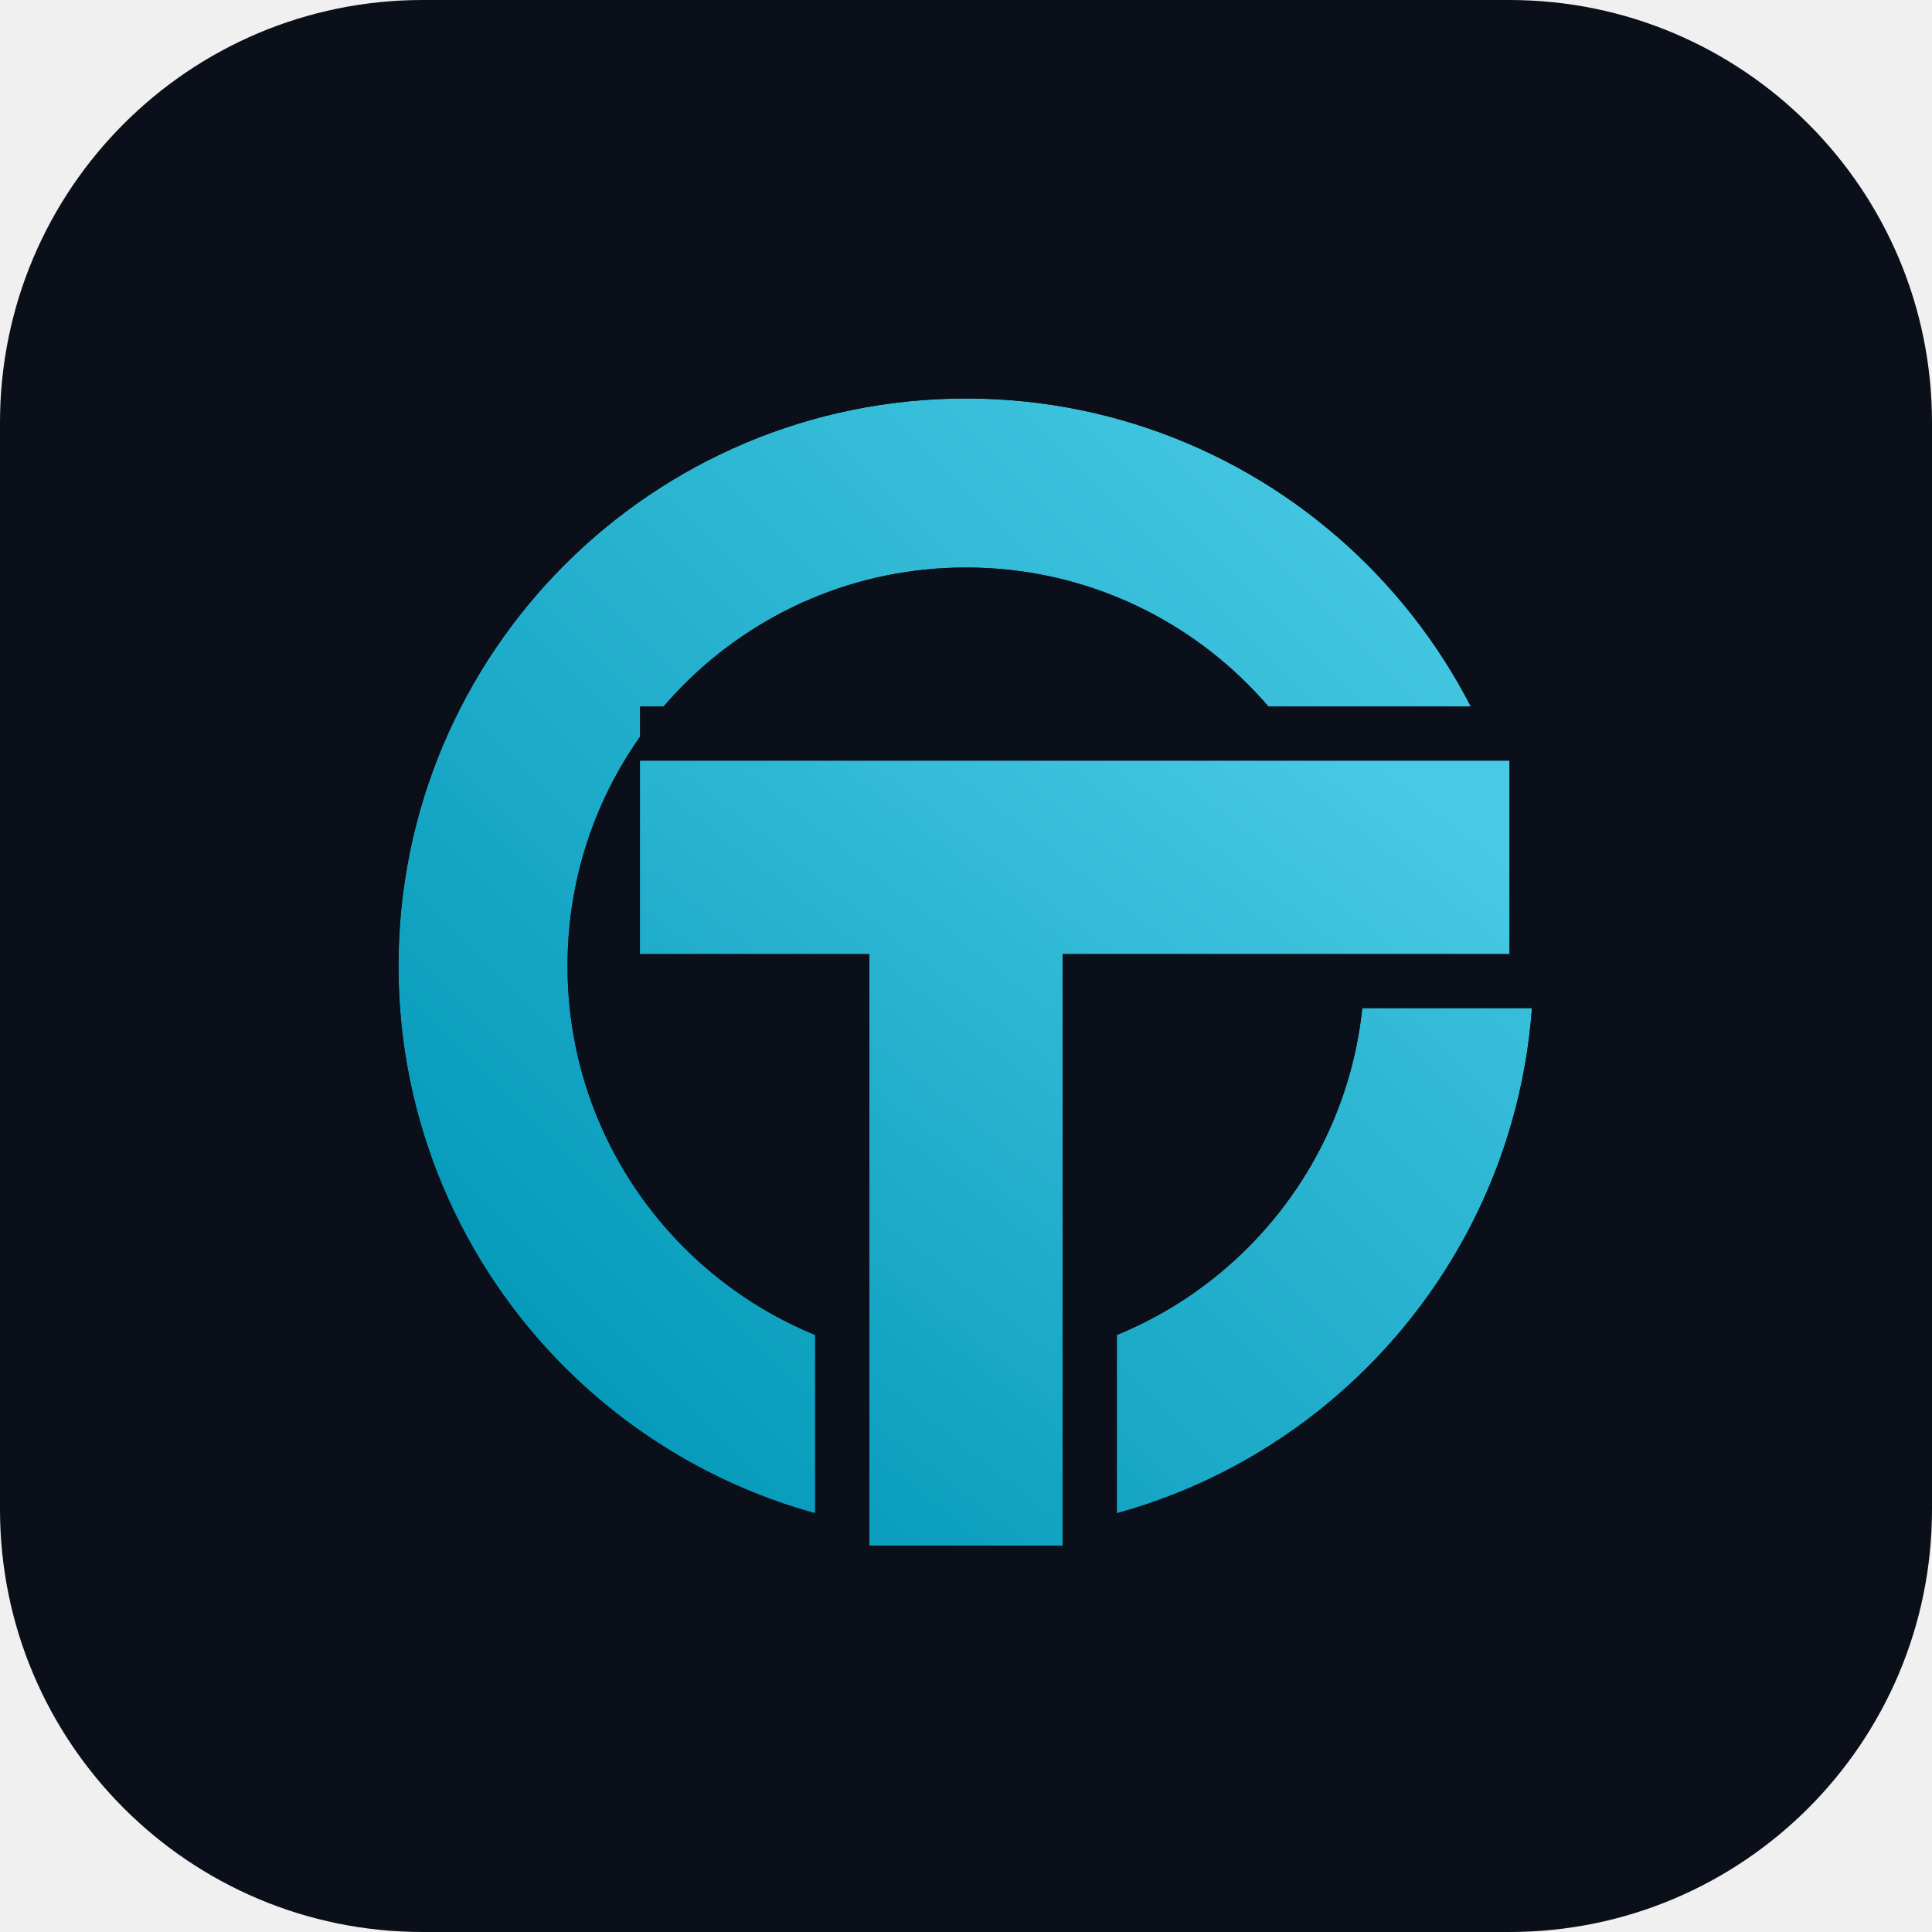
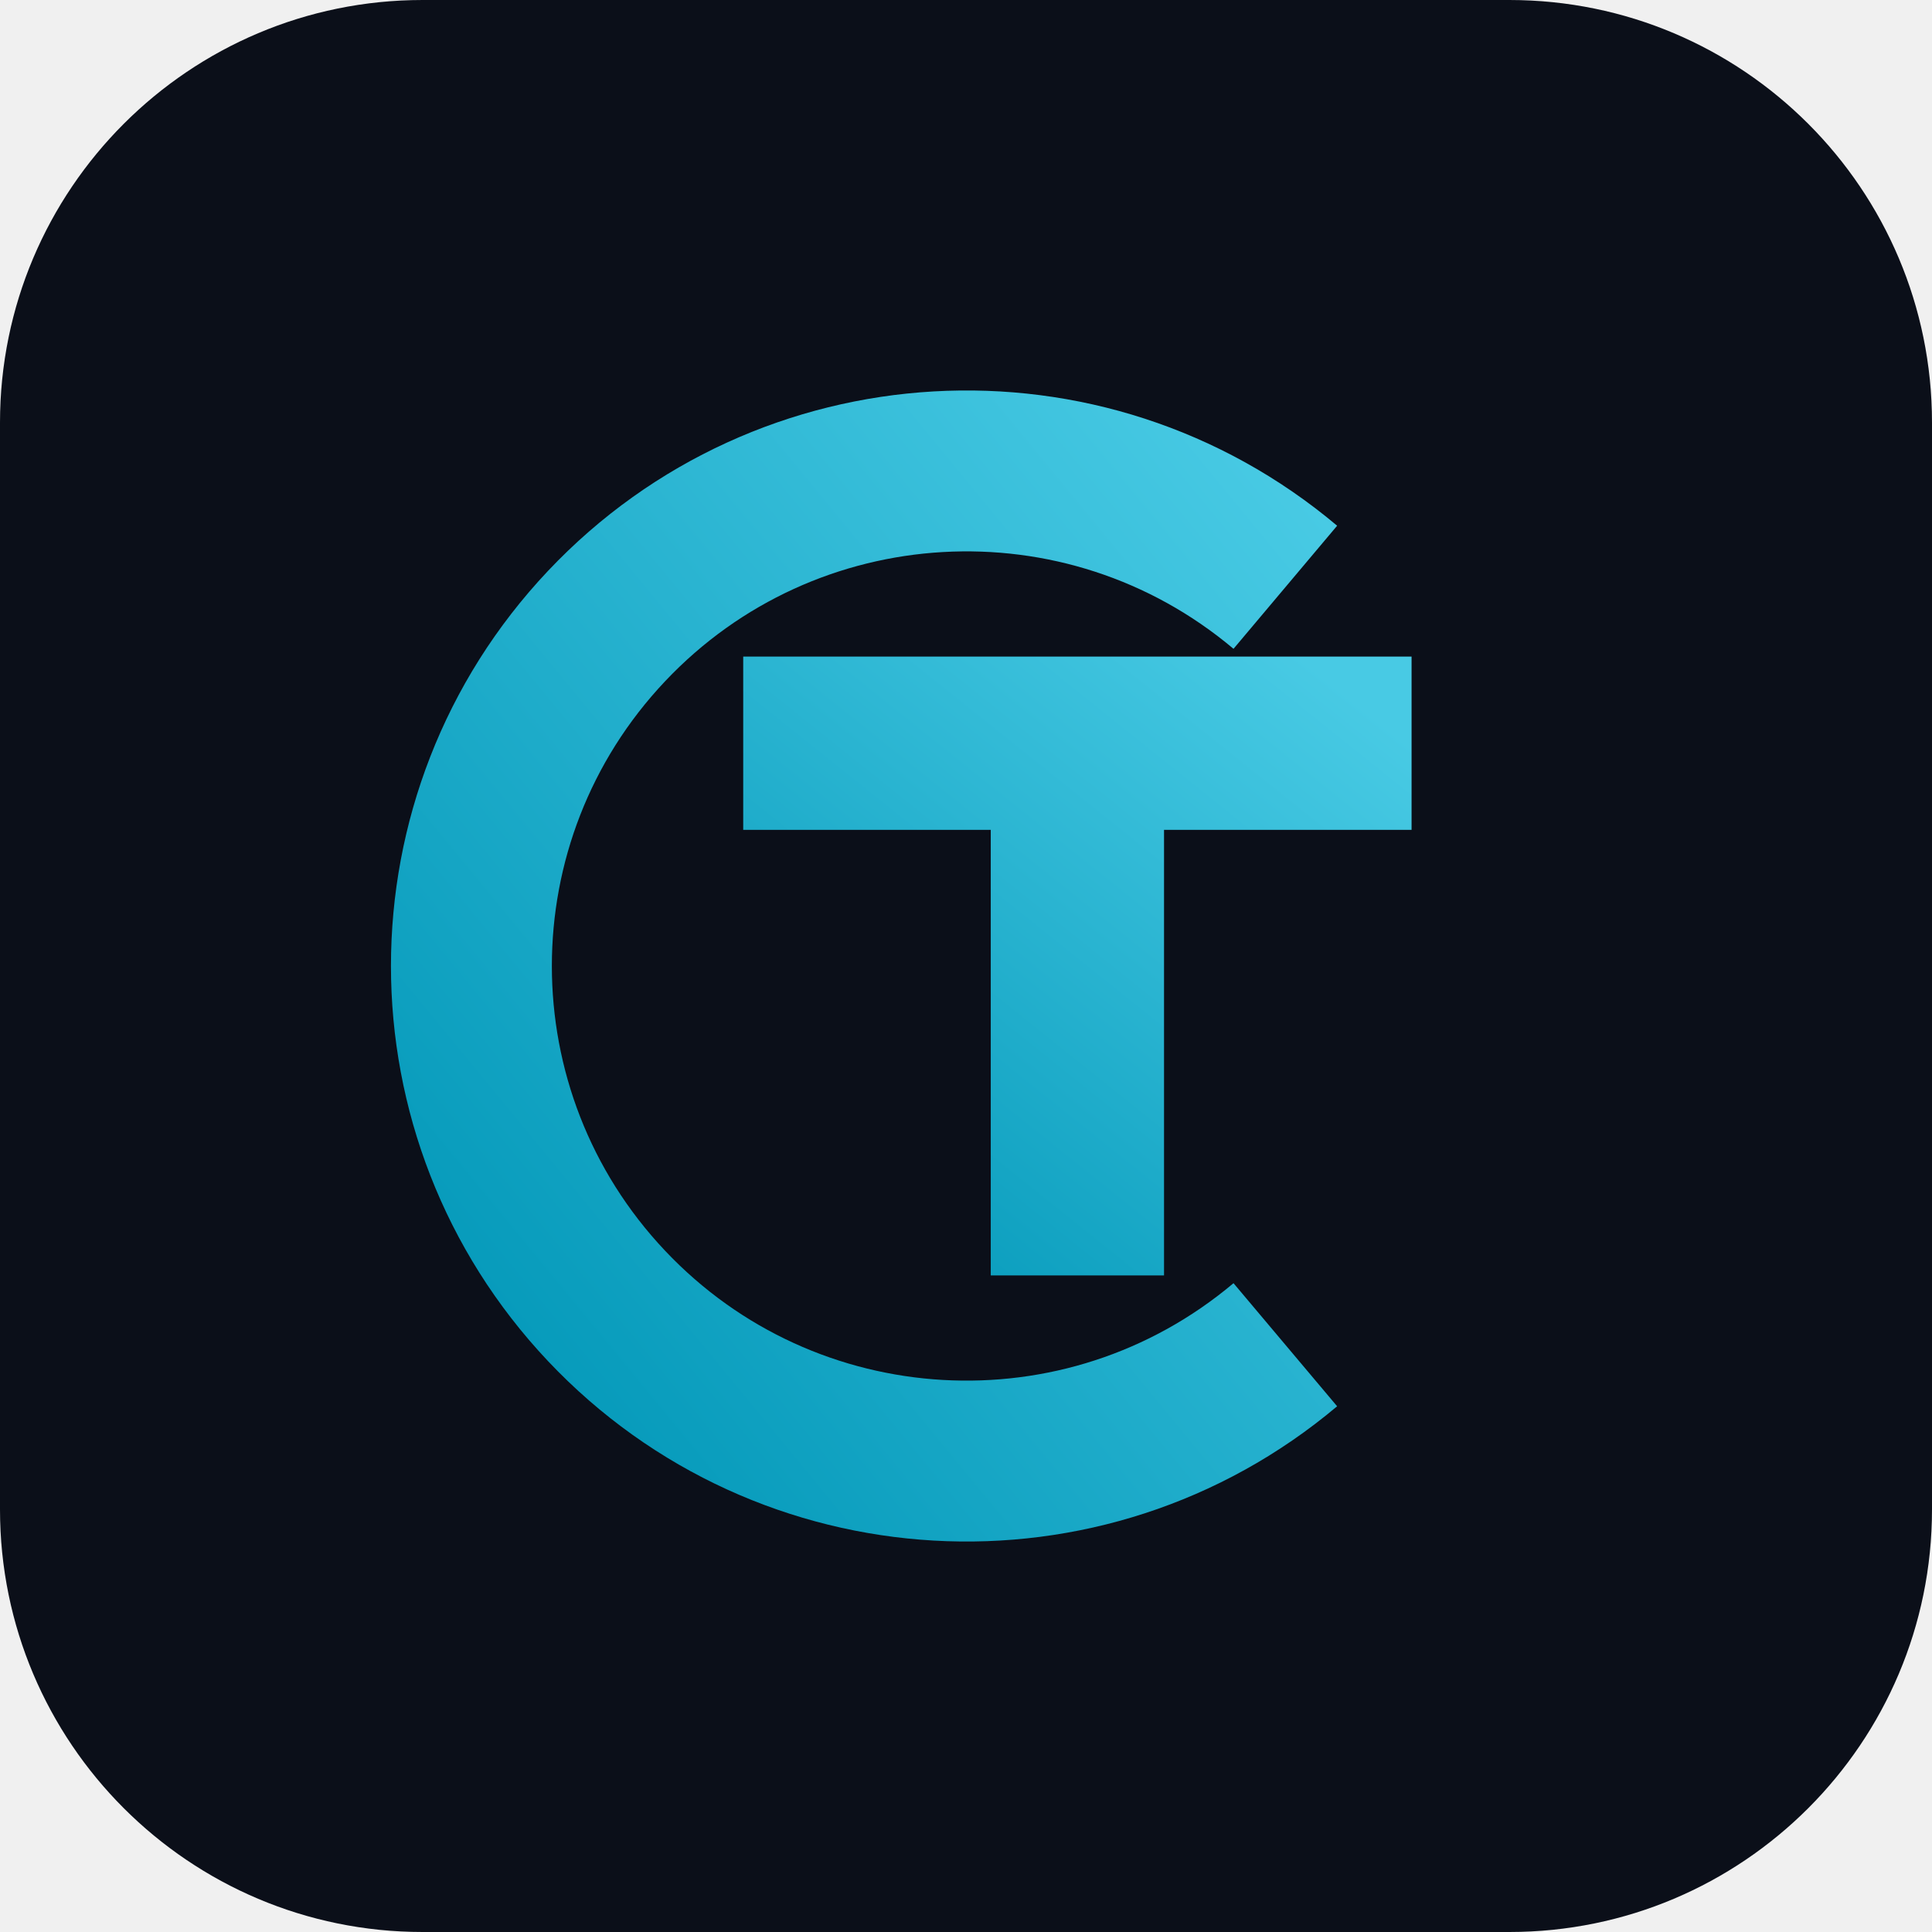
<svg xmlns="http://www.w3.org/2000/svg" viewBox="0 0 64 64">
  <defs>
    <linearGradient id="g" x1="0" y1="1" x2="1" y2="0">
      <stop offset="0%" stop-color="#0096b7" />
      <stop offset="100%" stop-color="#48cae4" />
    </linearGradient>
-     <mask id="m">
-       <rect width="64" height="64" fill="#000" />
-       <circle cx="32" cy="32" r="16" fill="none" stroke="#fff" stroke-width="5.6" />
-       <path d="M21.2 28.4H52.8M32 28.4V54.4" fill="none" stroke="#000" stroke-width="10" />
-     </mask>
  </defs>
  <rect width="64" height="64" rx="14" fill="#0b0f19" />
-   <circle cx="32" cy="32" r="16" fill="none" stroke="url(#g)" stroke-width="5.6" mask="url(#m)" />
-   <path d="M21.2 28.4H50M32 28.4V51.2" fill="none" stroke="url(#g)" stroke-width="6.4" />
+   <g fill="none" stroke="url(#g)" transform="translate(32 32) scale(0.82) translate(-32 -32)">
+     <path d="M44.9 16.7A20 20 0 1 0 44.9 47.3" stroke-width="6.5" />
+     <path d="M23 23H50M36.5 23V44.5" stroke-width="7" />
+   </g>
</svg>
